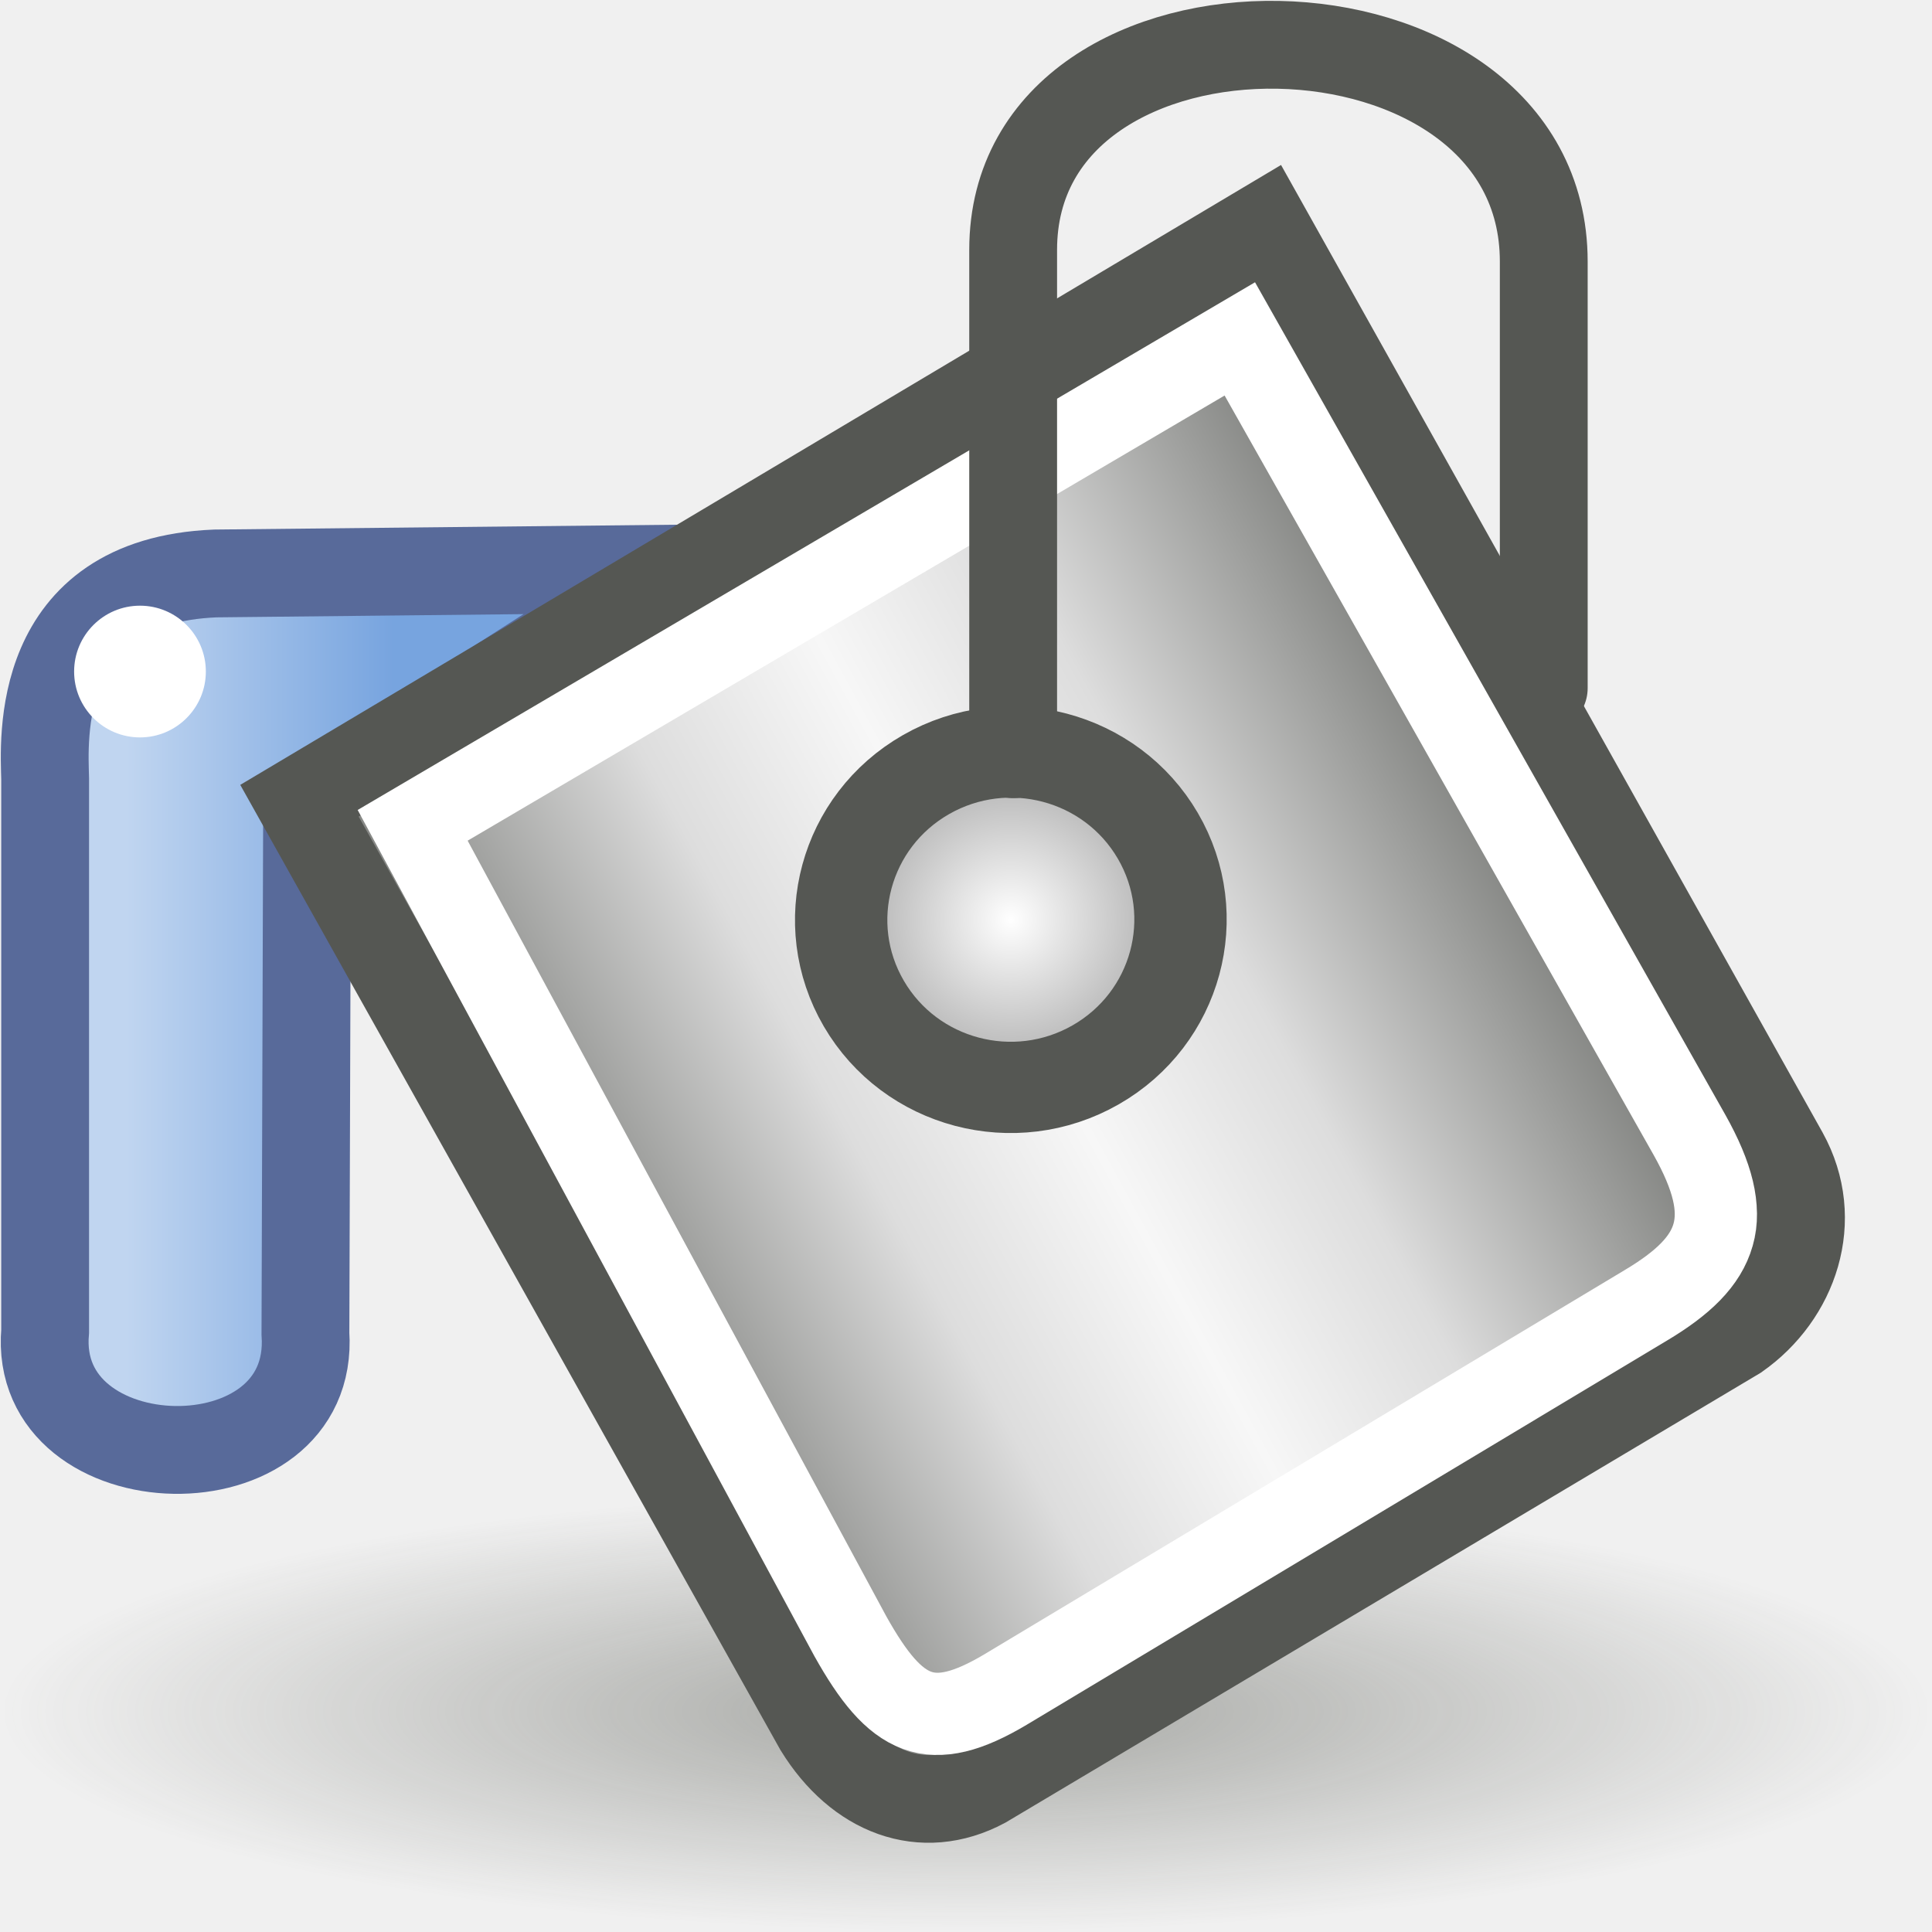
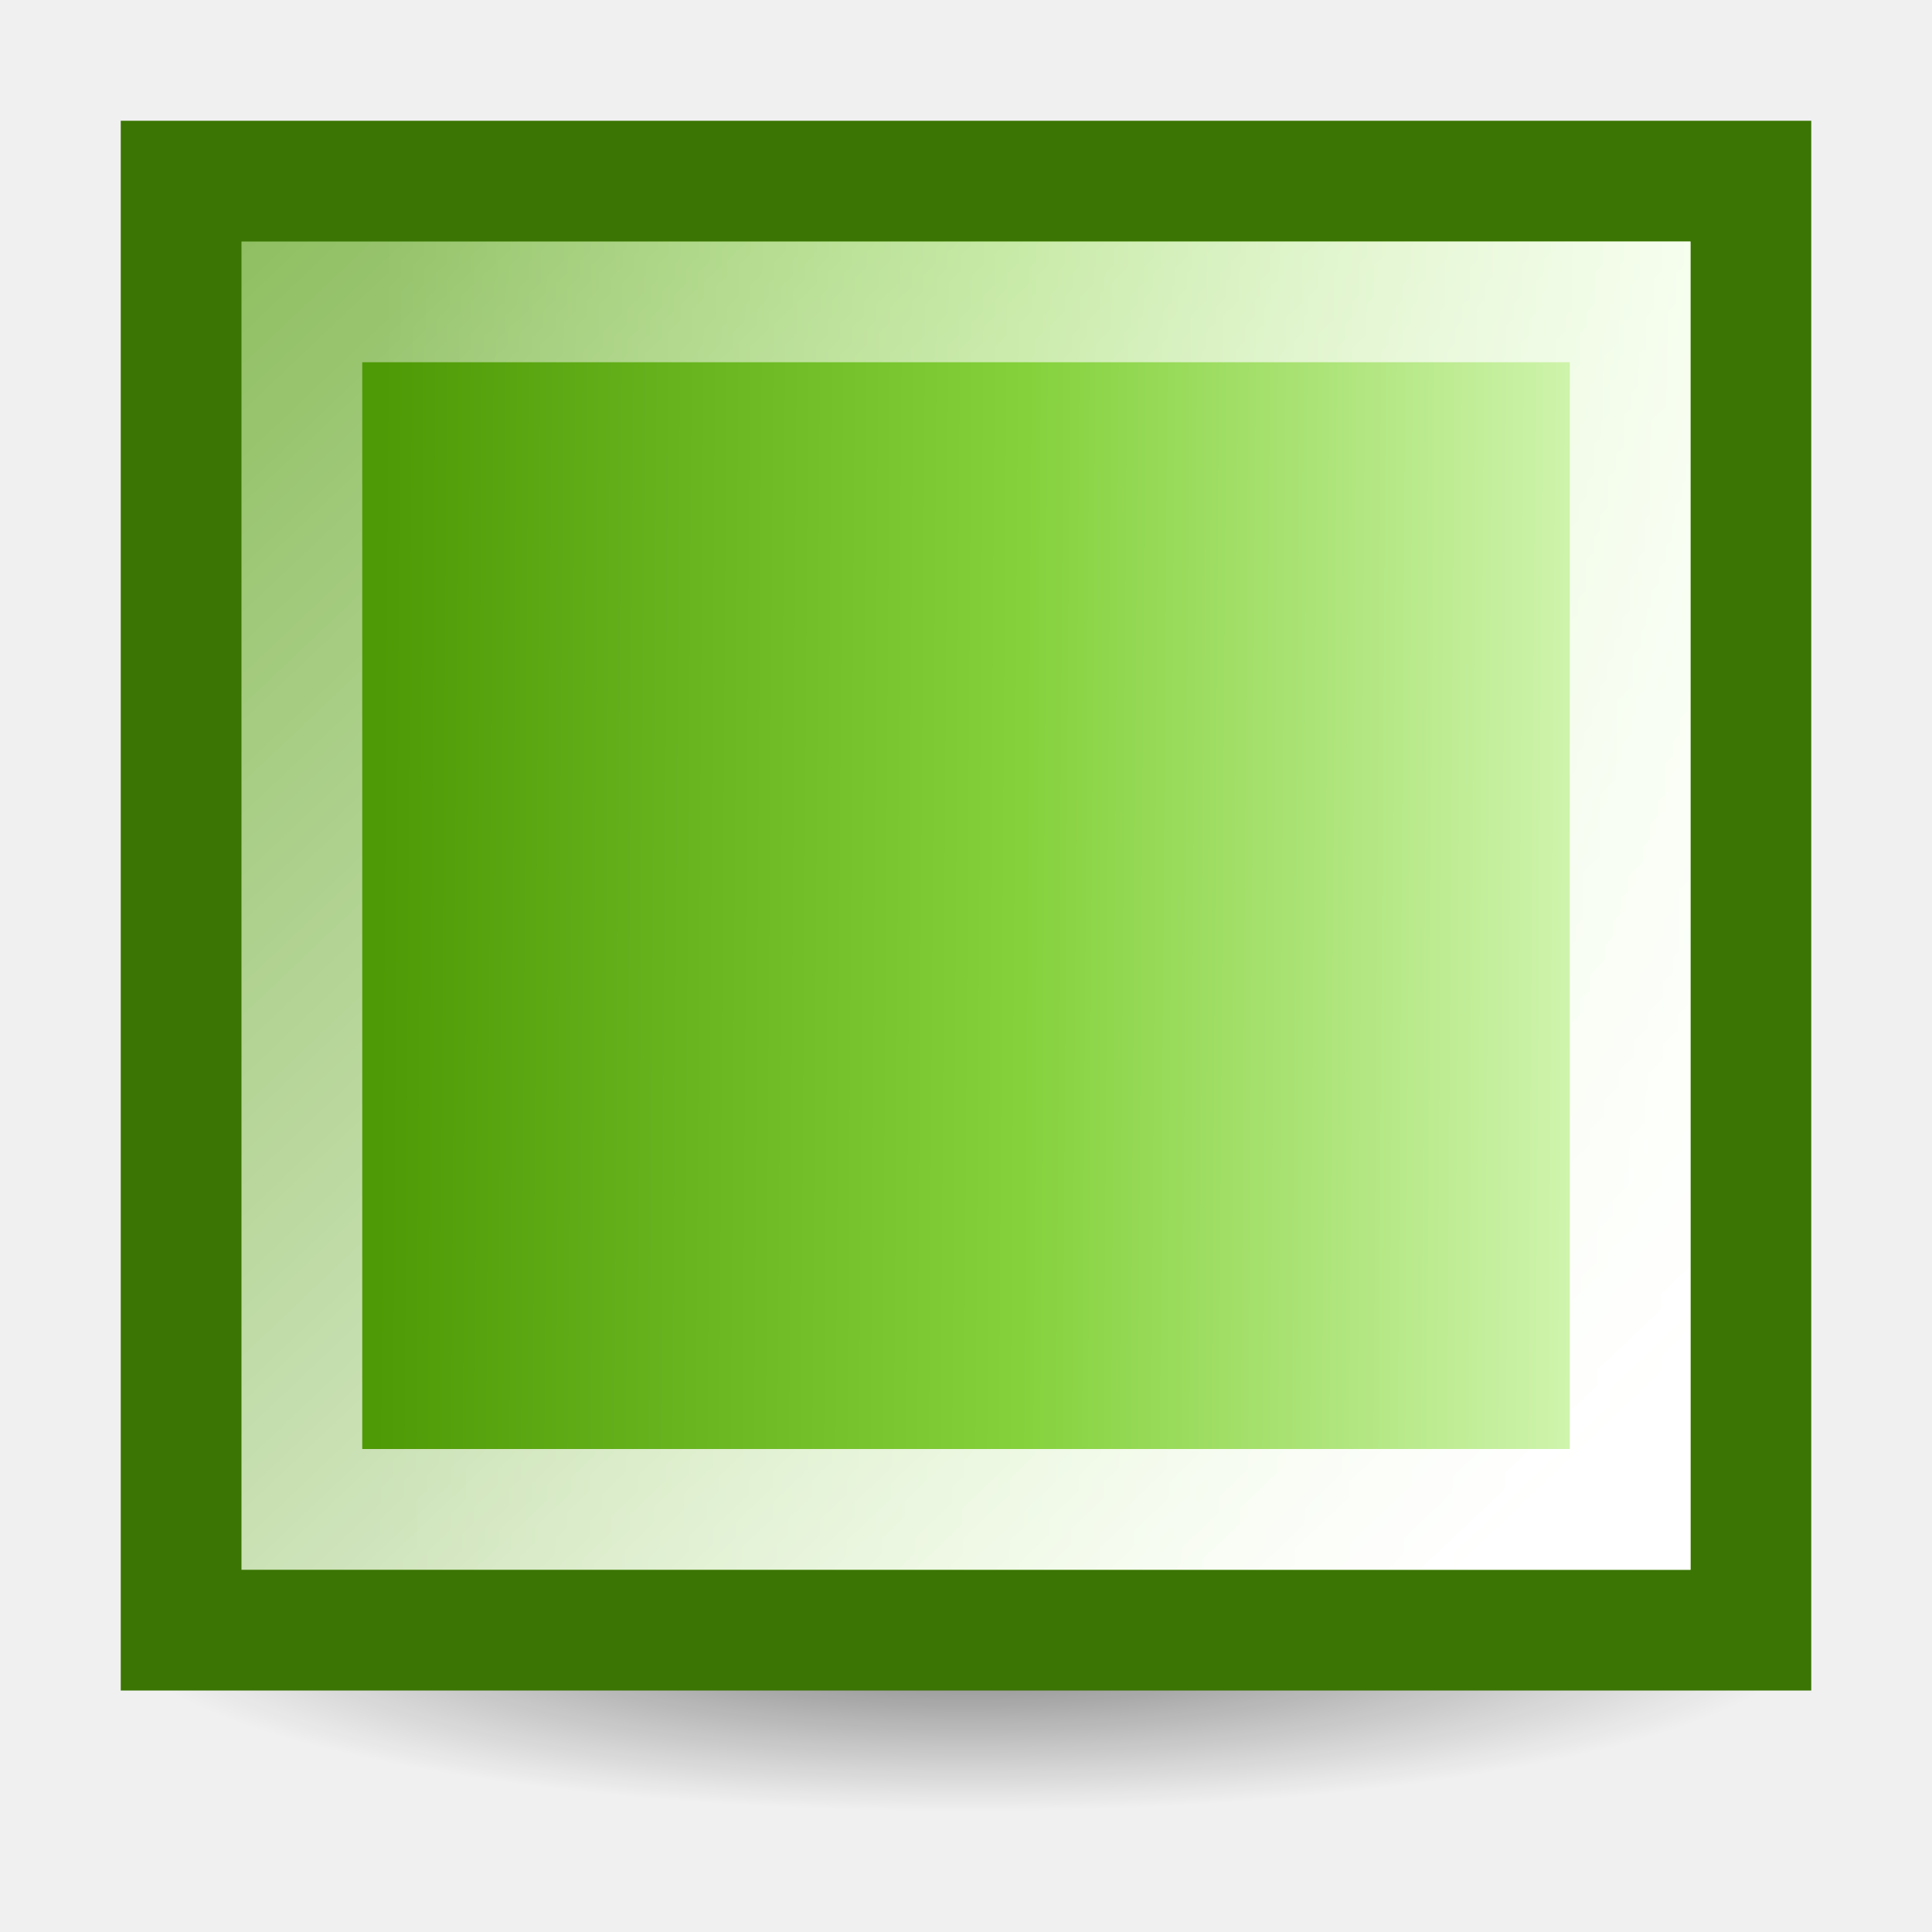
<svg xmlns="http://www.w3.org/2000/svg" xmlns:xlink="http://www.w3.org/1999/xlink" width="48" height="48" id="svg2" version="1.0">
  <defs id="defs4">
-     <radialGradient xlink:href="#linearGradient16370" id="radialGradient22663" gradientUnits="userSpaceOnUse" gradientTransform="matrix(1,0,0,0.2,0,36.5)" cx="27.125" cy="45.625" fx="27.125" fy="45.625" r="22.5" />
-     <linearGradient id="linearGradient16370">
-       <stop id="stop16372" offset="0" style="stop-color:#50534b;stop-opacity:0.464;" />
-       <stop id="stop16374" offset="1" style="stop-color:#50534b;stop-opacity:0;" />
+     <linearGradient id="linearGradient14157">
+       <stop style="stop-color:black;stop-opacity:1;" offset="0" id="stop14159" />
+       <stop style="stop-color:black;stop-opacity:0;" offset="1" id="stop14161" />
    </linearGradient>
-     <linearGradient xlink:href="#linearGradient5737" id="linearGradient22665" gradientUnits="userSpaceOnUse" gradientTransform="matrix(0.438799,0,0,0.438799,0.565693,-0.279792)" x1="2" y1="27.182" x2="8.918" y2="27.182" />
-     <linearGradient id="linearGradient5737">
-       <stop id="stop5739" offset="0" style="stop-color:#c0d5f0;stop-opacity:1;" />
-       <stop id="stop5741" offset="1" style="stop-color:#77a4df;stop-opacity:1;" />
+     <linearGradient id="linearGradient16083">
+       <stop style="stop-color:#4e9a06;stop-opacity:1;" offset="0" id="stop16085" />
+       <stop id="stop16091" offset="0.473" style="stop-color:#84d13b;stop-opacity:1;" />
+       <stop style="stop-color:#e5fece;stop-opacity:1;" offset="1" id="stop16087" />
    </linearGradient>
-     <linearGradient xlink:href="#linearGradient15060" id="linearGradient22667" gradientUnits="userSpaceOnUse" gradientTransform="matrix(0.373813,-0.222635,0.215821,0.385616,-33.16474,24.90046)" x1="88.659" y1="23.662" x2="104.942" y2="23.84" spreadMethod="reflect" />
-     <linearGradient id="linearGradient15060">
-       <stop id="stop15062" offset="0" style="stop-color:#5e605c;stop-opacity:1" />
-       <stop style="stop-color:#dddddd;stop-opacity:1;" offset="0.661" id="stop15066" />
-       <stop id="stop15064" offset="1" style="stop-color:#f7f7f7;stop-opacity:1;" />
+     <linearGradient id="linearGradient11528">
+       <stop style="stop-color:white;stop-opacity:1;" offset="0" id="stop11530" />
+       <stop style="stop-color:white;stop-opacity:0.236" offset="1" id="stop11532" />
    </linearGradient>
-     <radialGradient xlink:href="#linearGradient8059" id="radialGradient22669" gradientUnits="userSpaceOnUse" cx="24.66" cy="21.218" fx="24.66" fy="21.218" r="4.301" />
-     <linearGradient id="linearGradient8059">
-       <stop id="stop8061" offset="0" style="stop-color:#ffffff;stop-opacity:1;" />
-       <stop id="stop8063" offset="1" style="stop-color:#9d9d9d;stop-opacity:1" />
-     </linearGradient>
+     <radialGradient xlink:href="#linearGradient14157" id="radialGradient69" gradientUnits="userSpaceOnUse" gradientTransform="matrix(1,0,0,0.182573,0,206.088)" cx="77.119" cy="252.118" fx="77.119" fy="252.118" r="10.651" />
+     <linearGradient xlink:href="#linearGradient11528" id="linearGradient94" gradientUnits="userSpaceOnUse" gradientTransform="matrix(2.200004,0,0,1.99999,-147.6002,-465.4972)" x1="85.896" y1="250.023" x2="67.177" y2="232.103" />
+     <linearGradient xlink:href="#linearGradient16083" id="linearGradient97" gradientUnits="userSpaceOnUse" x1="1240.214" y1="1192.155" x2="1258.275" y2="1192.278" gradientTransform="matrix(1.864405,0,0,1.800414,-2302.798,-2129.973)" />
  </defs>
  <g id="layer1">
-     <use height="2000" width="2000" transform="matrix(3,0,0,3,-4394.526,-560.6429)" id="use20461" xlink:href="#node_b" y="0" x="0" />
-     <use height="2000" width="2000" transform="matrix(3,0,0,3,-4364.526,-590.6429)" id="use20463" xlink:href="#node_b" y="0" x="0" />
-     <g style="display:inline" id="properties_fill" transform="matrix(2.181813,0,0,2.181813,-416.7263,-499.6351)">
-       <rect y="229" x="191" height="22" width="22" id="rect6315" style="opacity:0.243;fill:#ffffff;fill-opacity:0;stroke:none" />
-       <g transform="translate(191,228.991)" id="g6317">
-         <path style="fill:url(#radialGradient22663);fill-opacity:1;fill-rule:evenodd;stroke:none" id="path6319" d="m 49.625,45.625 c 0,2.485 -10.074,4.5 -22.5,4.5 -12.426,0 -22.5,-2.015 -22.5,-4.5 0,-2.485 10.074,-4.5 22.5,-4.5 12.426,0 22.5,2.015 22.5,4.5 z" transform="matrix(0.488889,0,0,0.555555,-2.261111,-5.847192)" />
-         <path style="fill:url(#linearGradient22665);fill-opacity:1;fill-rule:evenodd;stroke:#586a9a;stroke-width:1;stroke-linecap:butt;stroke-linejoin:miter;stroke-miterlimit:4;stroke-opacity:1;stroke-dasharray:none" d="m 7.697,6.484 c 0,0 -5.245,0.055 -5.245,0.055 C 0.369,6.624 0.505,8.46 0.514,8.876 l 0,6.291 c -0.155,1.758 3.088,1.84 2.964,0.025 L 3.497,9.175 7.697,6.484 z" id="path17768" />
-         <path style="fill:url(#linearGradient22667);fill-opacity:1;fill-rule:evenodd;stroke:#555753;stroke-width:1;stroke-linecap:butt;stroke-linejoin:miter;stroke-miterlimit:4;stroke-opacity:1;stroke-dasharray:none" d="M 3.41,9.127 9.318,19.683 c 0.454,0.737 1.183,1.02 1.887,0.644 l 8.574,-5.107 c 0.652,-0.458 0.955,-1.318 0.538,-2.072 L 14.402,2.58 3.41,9.127 z" id="path6323" />
-         <path style="fill:url(#radialGradient22669);fill-opacity:1;fill-rule:evenodd;stroke:#555753;stroke-width:2.069;stroke-linecap:round;stroke-linejoin:miter;stroke-miterlimit:4;stroke-opacity:1;stroke-dasharray:none;stroke-dashoffset:0" id="path6325" d="m 28.461,21.218 c 0,2.099 -1.702,3.801 -3.801,3.801 -2.099,0 -3.801,-1.702 -3.801,-3.801 0,-2.099 1.702,-3.801 3.801,-3.801 2.099,0 3.801,1.702 3.801,3.801 z" transform="matrix(0.440329,-0.251438,0.253871,0.434898,-4.734555,7.454736)" />
-         <path style="fill:none;stroke:#ffffff;stroke-width:0.936;stroke-linecap:butt;stroke-linejoin:miter;stroke-miterlimit:4;stroke-opacity:1;stroke-dasharray:none" d="M 4.699,9.407 9.683,18.641 c 0.52,0.929 0.911,1.117 1.769,0.606 l 7.286,-4.372 c 0.853,-0.508 1.032,-0.995 0.501,-1.942 L 14.118,3.868 4.699,9.407 z" id="path6327" />
-         <path style="fill:none;stroke:#555753;stroke-width:1;stroke-linecap:round;stroke-linejoin:miter;stroke-miterlimit:4;stroke-opacity:1;stroke-dasharray:none" d="m 11.537,8.598 0,-5.744 c 0,-3.184 6.042,-3.086 6.042,0.133 l 0,4.858" id="path6329" />
-         <path style="fill:#ffffff;fill-opacity:1;fill-rule:nonzero;stroke:none;stroke-width:0.2;marker:none;visibility:visible;display:inline;overflow:visible" id="path17774" d="m 2.344,7.656 c 0,0.414 -0.336,0.75 -0.75,0.75 -0.414,0 -0.75,-0.336 -0.75,-0.75 0,-0.414 0.336,-0.75 0.75,-0.75 0.414,0 0.75,0.336 0.75,0.75 z" />
-       </g>
-     </g>
+     <path style="opacity:0.5;fill:url(#radialGradient69);fill-opacity:1;stroke:none;display:inline" id="path17003" d="m 87.77,252.118 a 10.651,1.945 0 1 1 -21.302,0 10.651,1.945 0 1 1 21.302,0 z" transform="matrix(1.971643,0,0,2.314278,-128.0508,-542.9705)" />
+     <path style="fill:url(#linearGradient97);fill-opacity:1;stroke:#3b7504;stroke-width:3;stroke-linecap:round;stroke-linejoin:miter;stroke-miterlimit:4;stroke-opacity:1;stroke-dasharray:none;stroke-dashoffset:0;display:inline" d="m 4.5,4.5 39,0 0,36 -39,0 0,-36 z" id="path17005" />
+     <path style="fill:none;stroke:url(#linearGradient94);stroke-width:3;stroke-linecap:round;stroke-linejoin:miter;stroke-miterlimit:4;stroke-opacity:1;stroke-dasharray:none;stroke-dashoffset:0;display:inline" d="m 7.5,7.5 33,0 0,30 -33,0 0,-30 z" id="path17007" />
  </g>
</svg>
